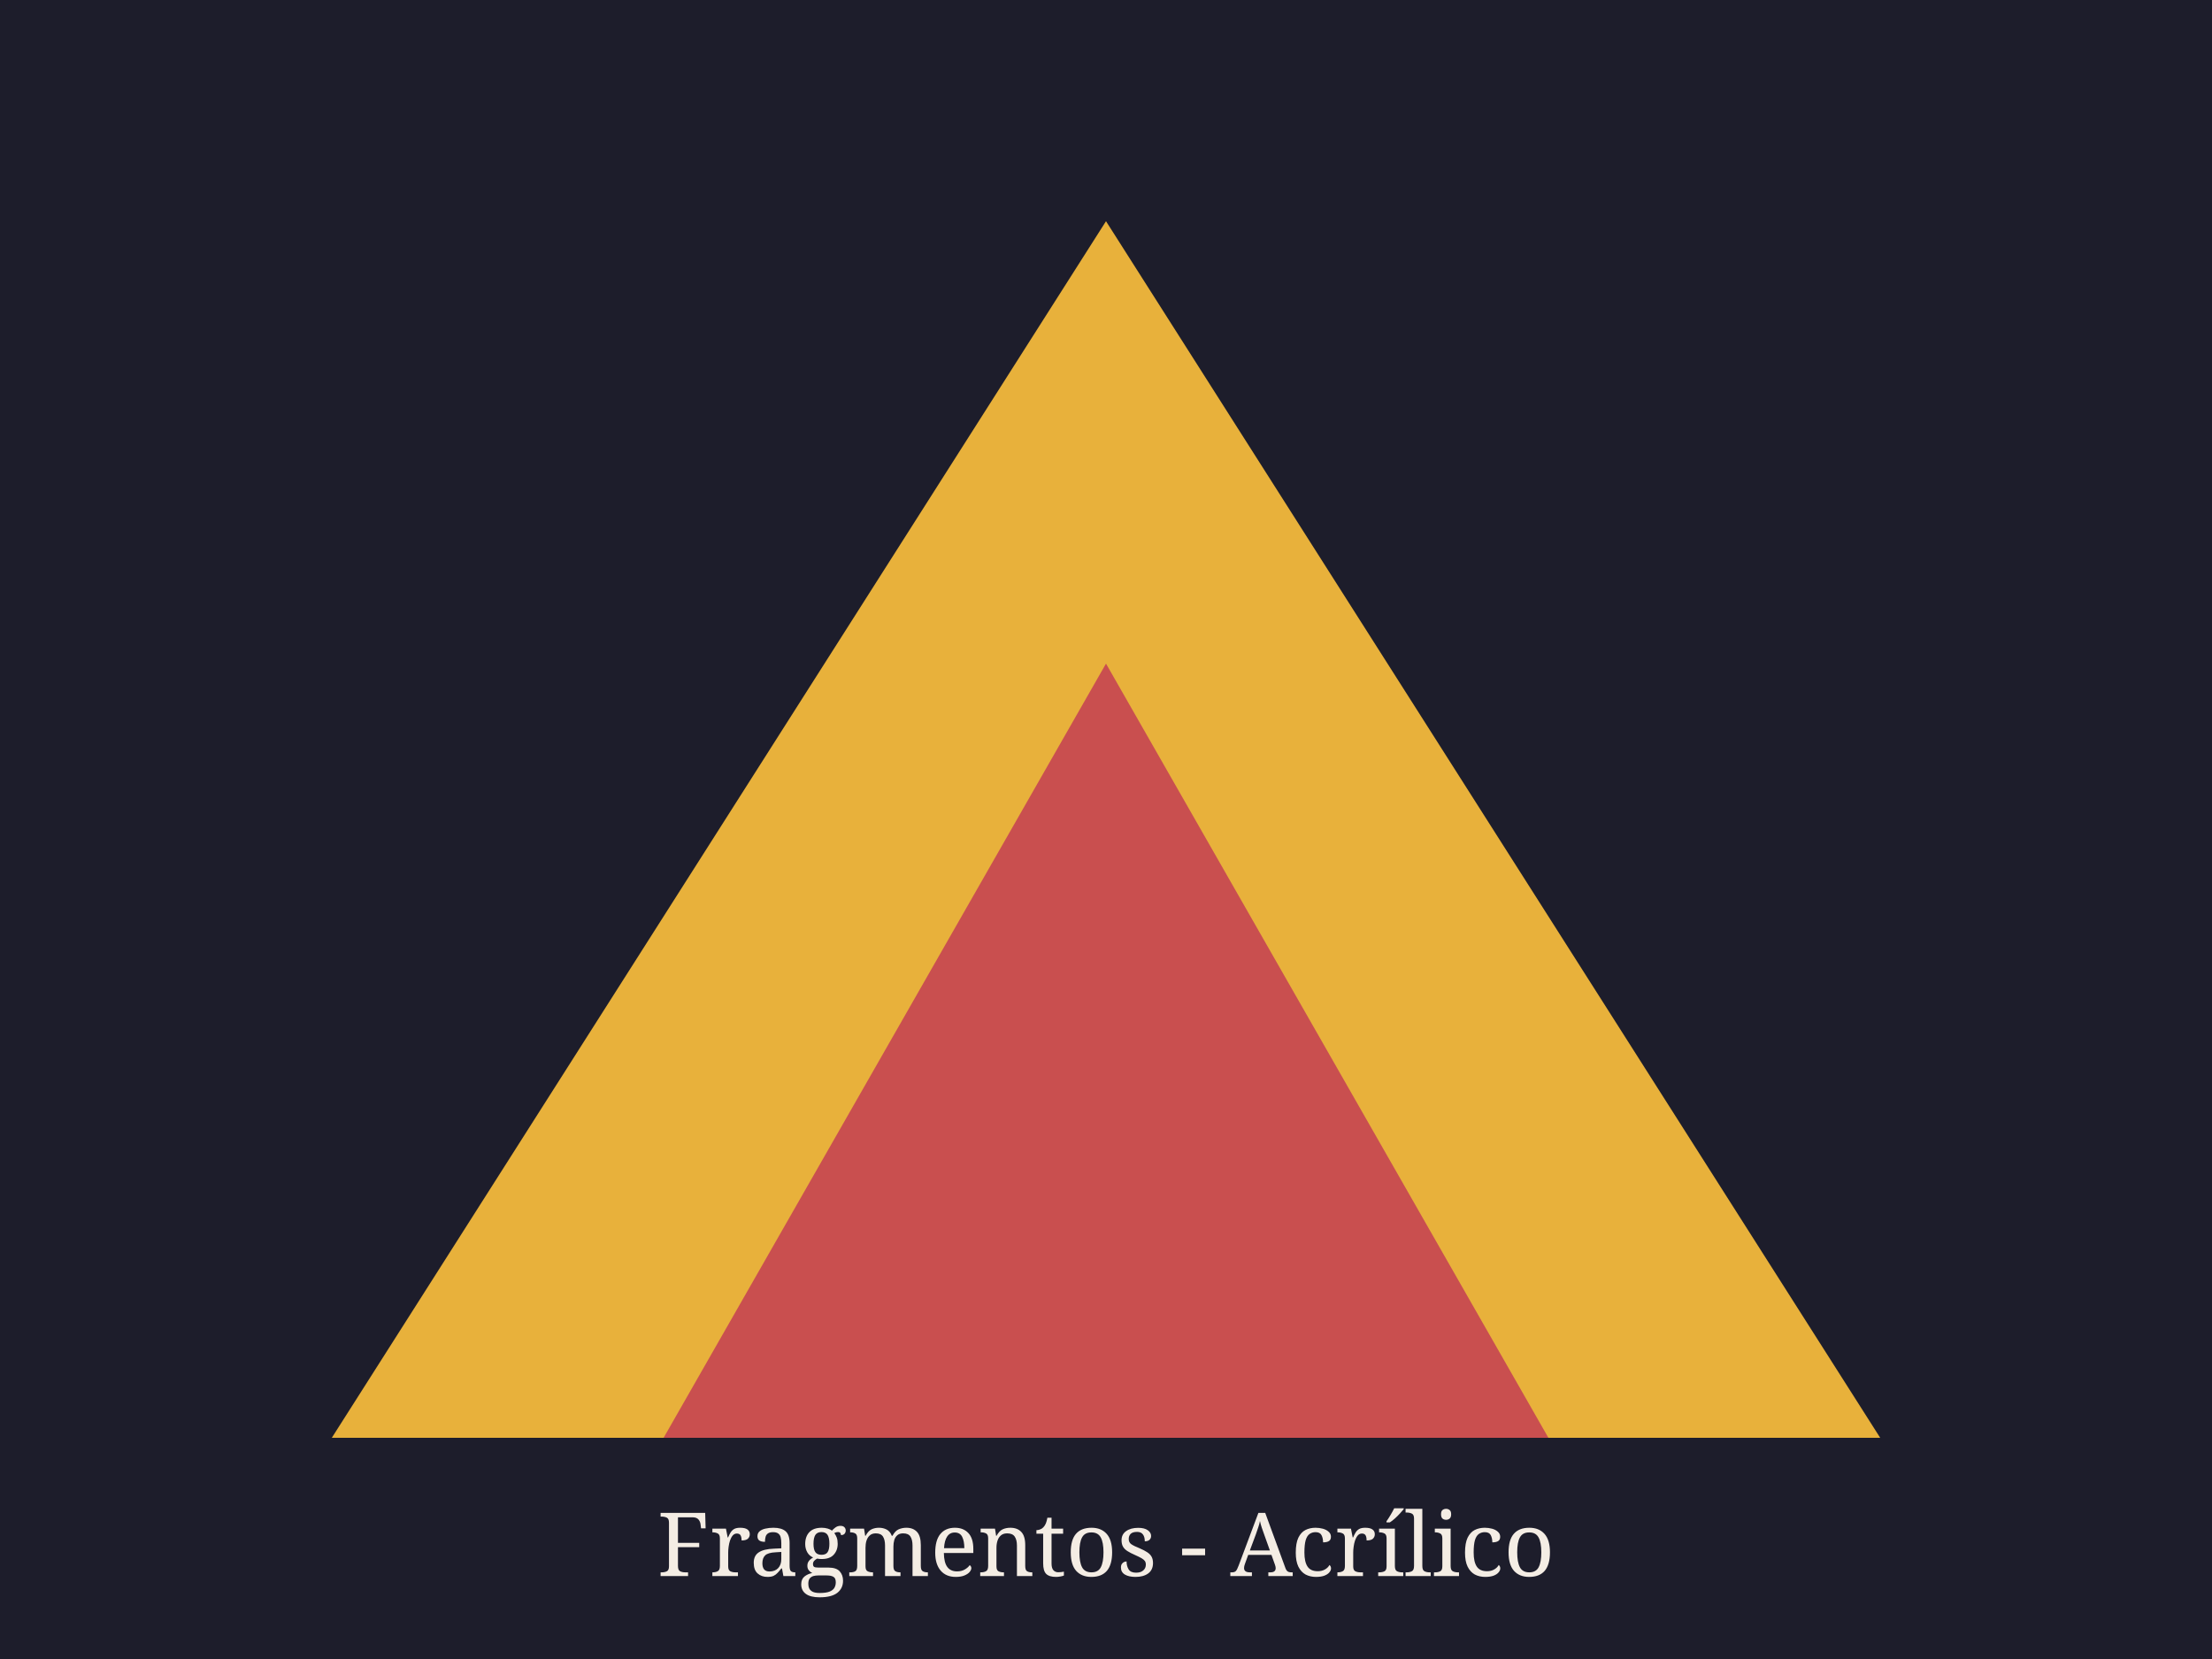
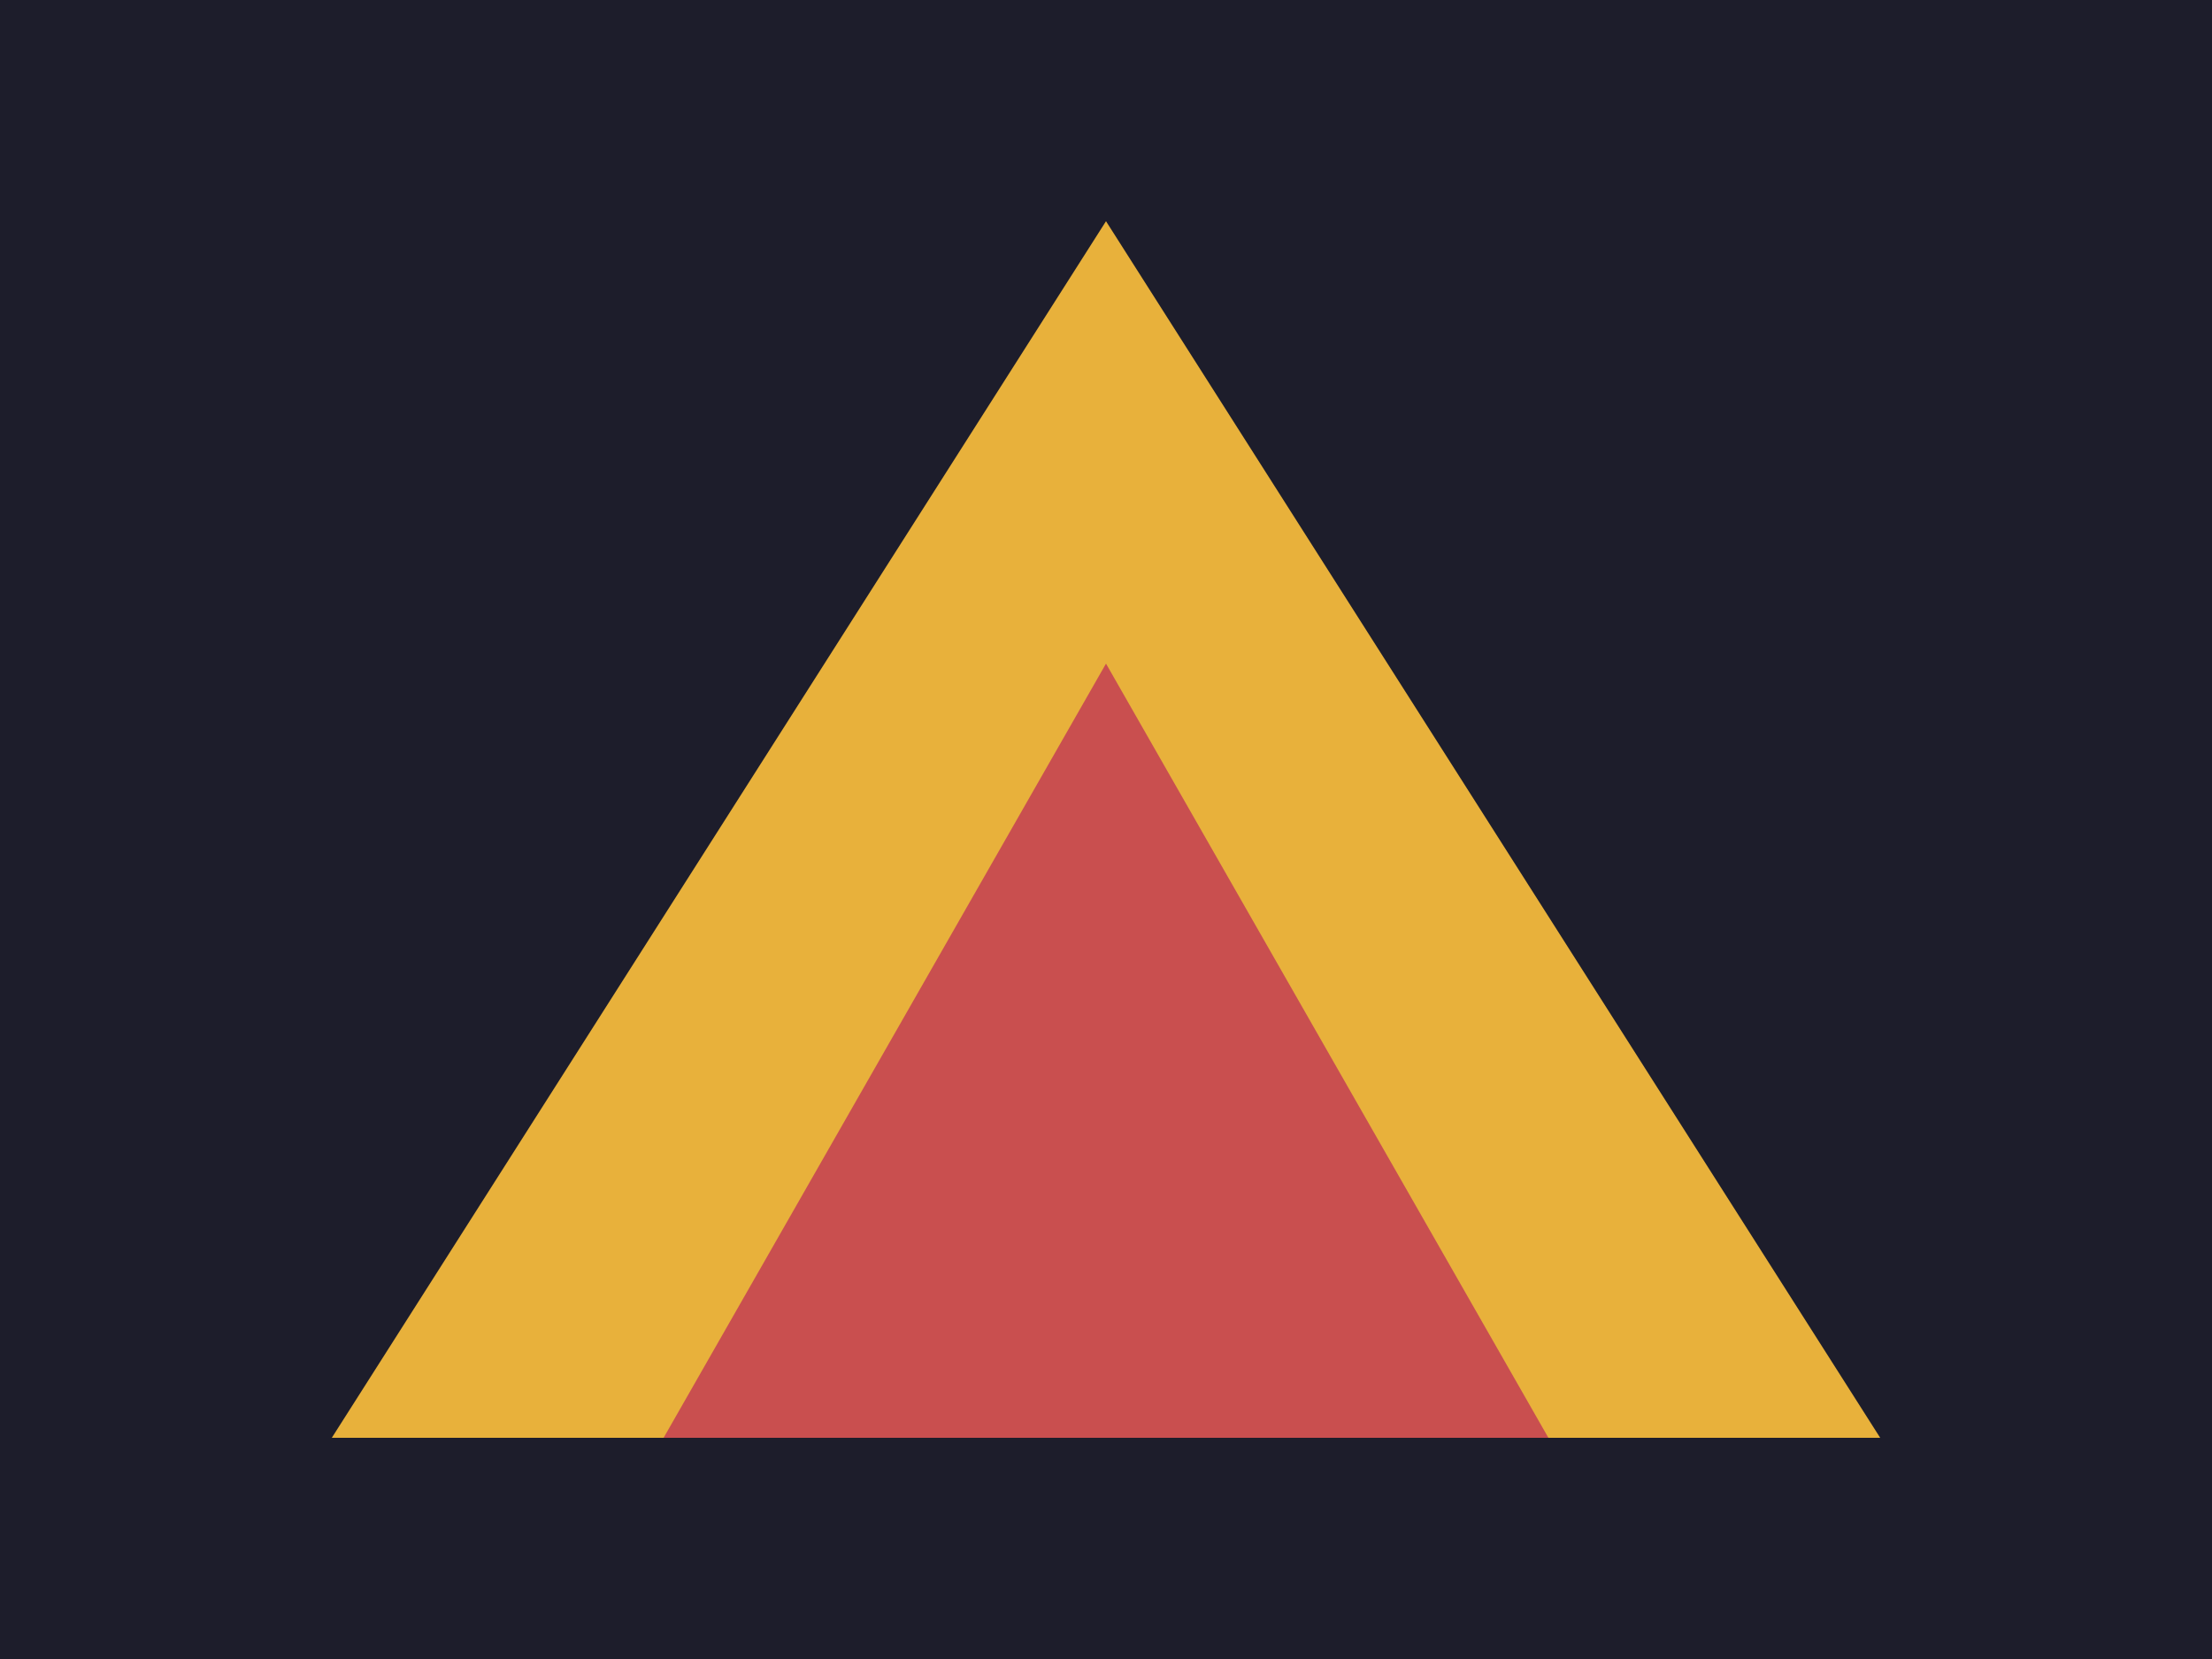
<svg xmlns="http://www.w3.org/2000/svg" viewBox="0 0 400 300">
  <rect width="400" height="300" fill="#1d1d2b" />
  <polygon points="200,40 340,260 60,260" fill="#e8b13b" />
  <polygon points="200,120 280,260 120,260" fill="#c94f4f" />
-   <text x="200" y="285" font-family="Georgia, serif" font-size="16" fill="#f4ede4" text-anchor="middle">Fragmentos - Acrílico</text>
</svg>
